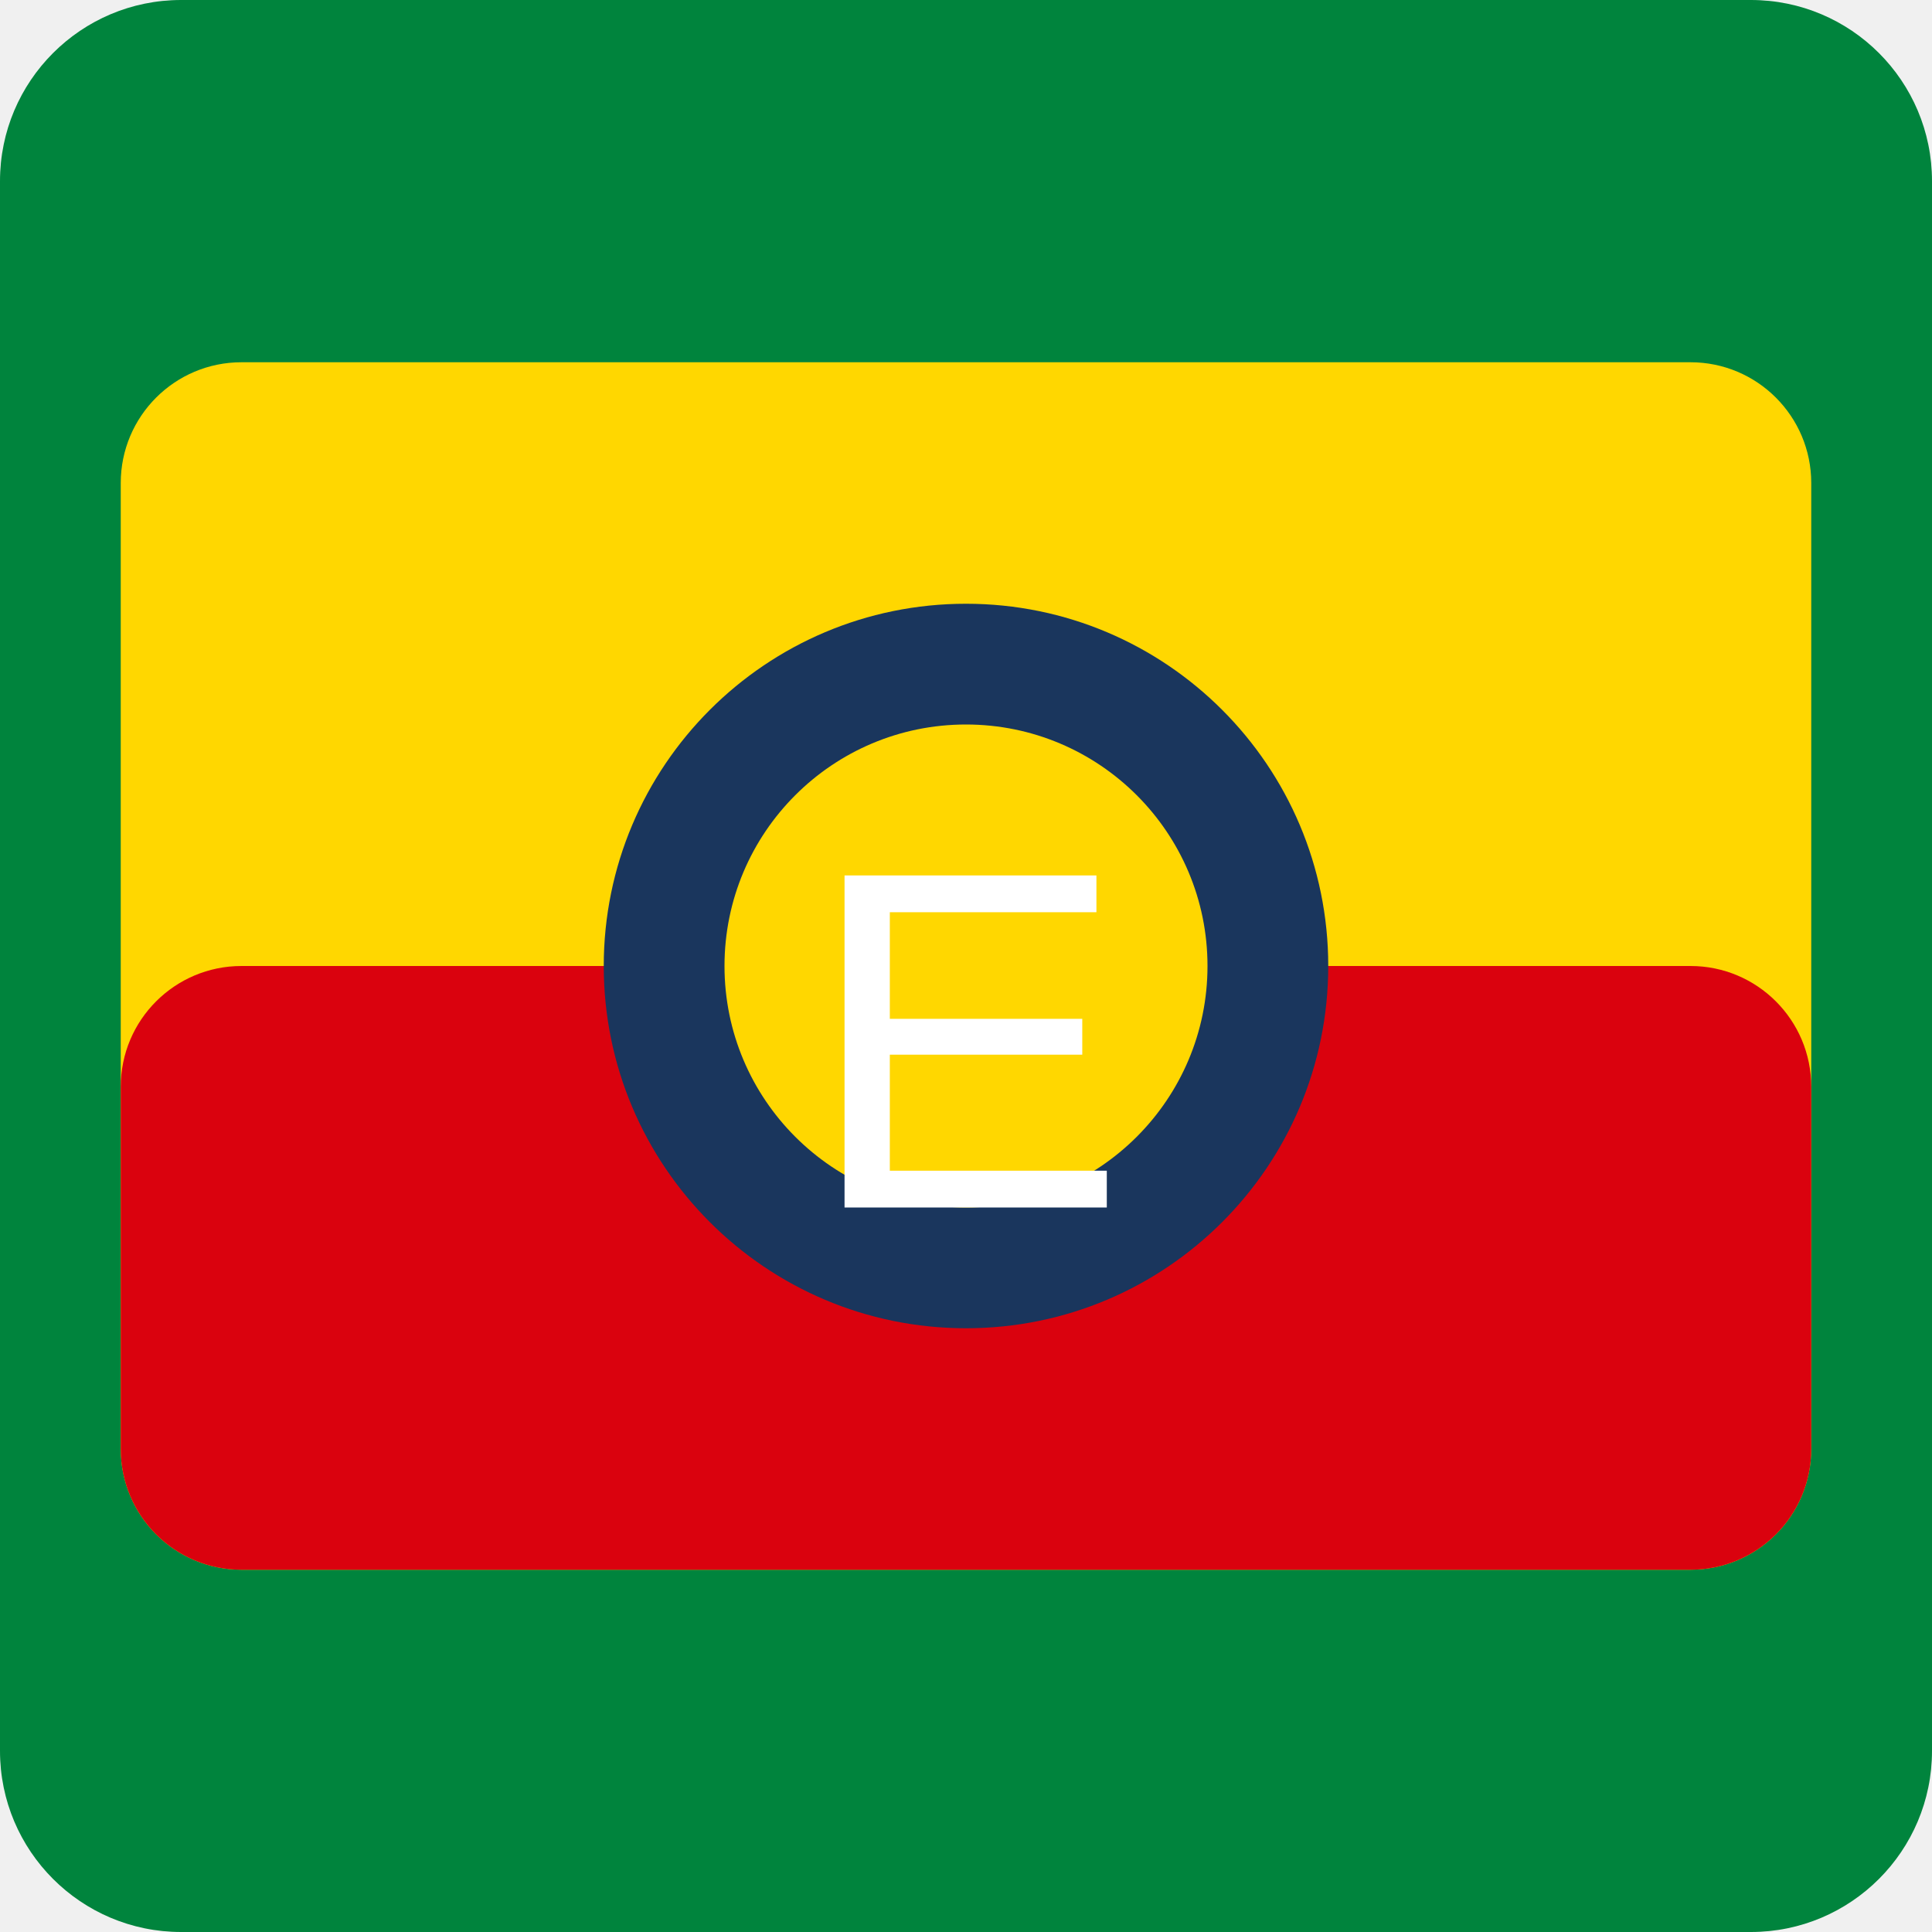
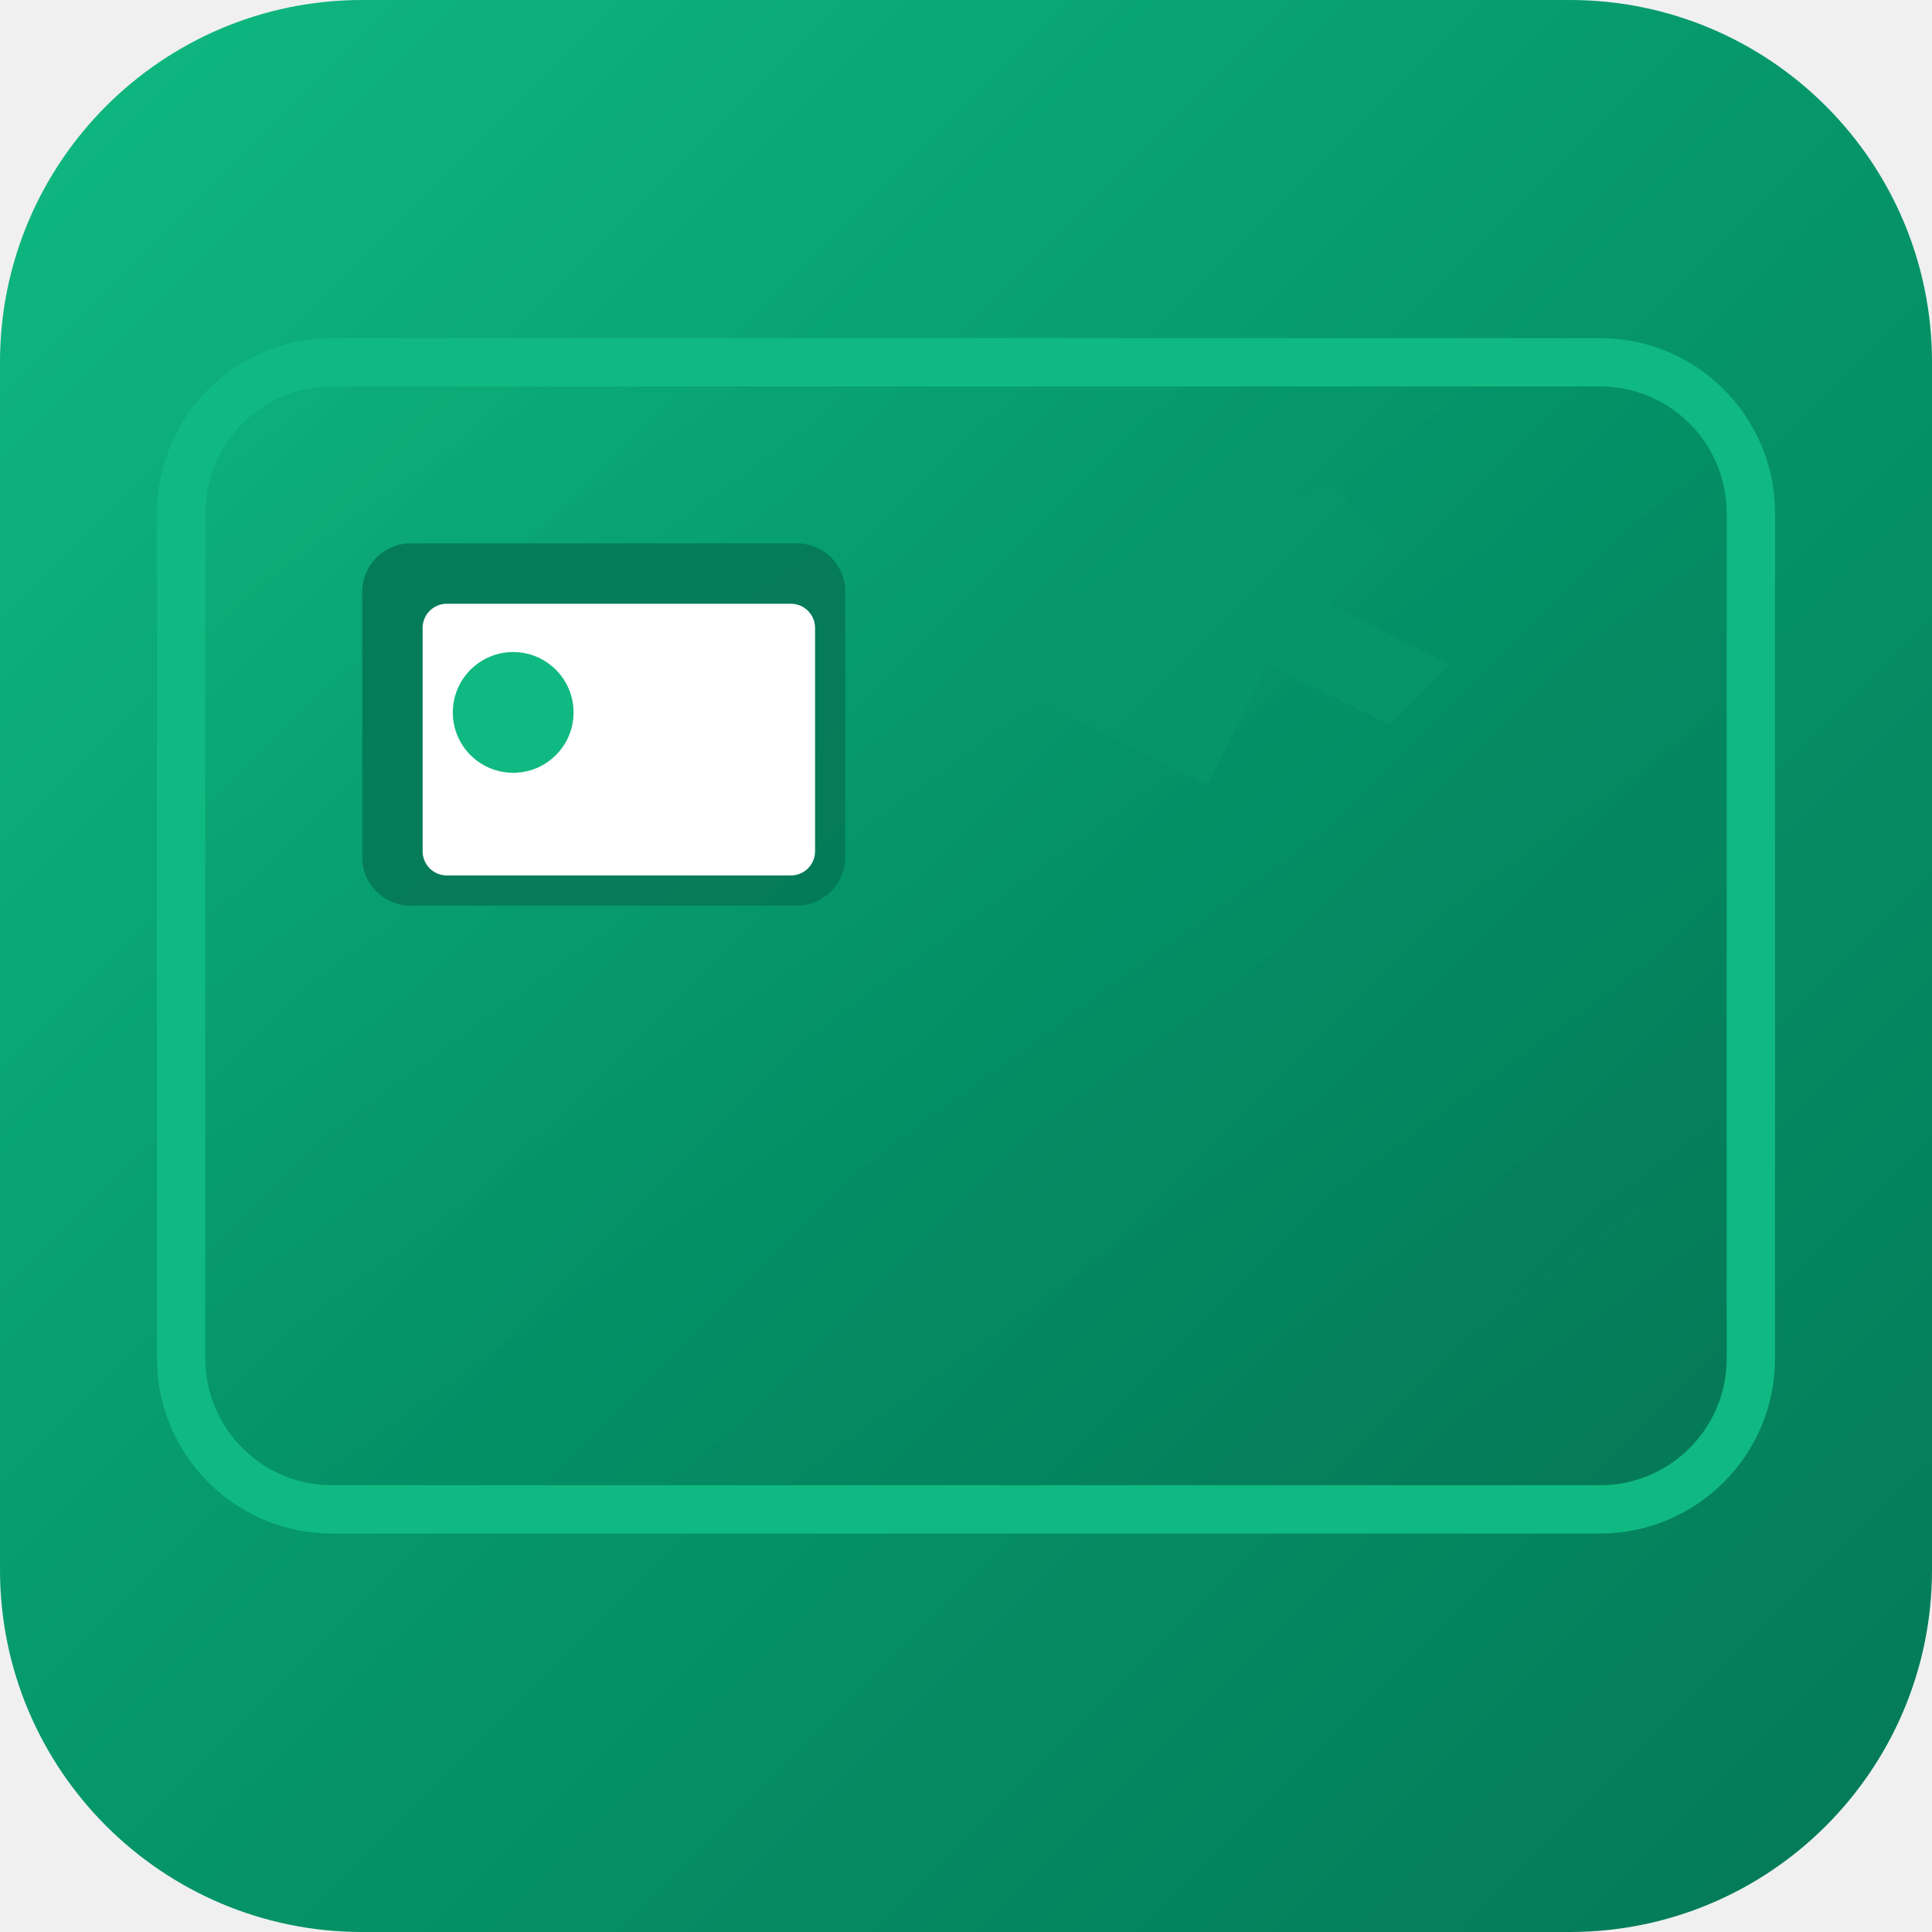
- <svg xmlns="http://www.w3.org/2000/svg" width="32" height="32" viewBox="0 0 32 32">
-   <rect width="32" height="32" rx="3" fill="#00843D" />
-   <rect x="2" y="6" width="28" height="20" rx="2" fill="#FFD700" />
-   <rect x="2" y="16" width="28" height="10" rx="2" fill="#DA020E" />
-   <circle cx="16" cy="16" r="6" fill="#1a365d" />
-   <circle cx="16" cy="16" r="4" fill="#FFD700" />
-   <text x="16" y="20" text-anchor="middle" fill="white" font-size="8" font-family="Arial">E</text>
+ <svg xmlns="http://www.w3.org/2000/svg" width="32" height="32" viewBox="0 0 32 32" fill="none">
+   <rect width="32" height="32" rx="6" fill="url(#faviconGradient)" />
+   <rect x="3" y="6" width="26" height="19" rx="2.5" fill="url(#mapGradient)" stroke="#10b981" stroke-width="0.8" />
+   <rect x="6" y="9" width="8" height="6" rx="0.8" fill="#047857" opacity="0.9" />
+   <rect x="7" y="10" width="6.5" height="4.5" rx="0.4" fill="white" />
+   <circle cx="8.5" cy="11.8" r="1" fill="#10b981" />
+   <path d="M16 11 L22 8 L23 9 L22 10 L24 11 L23 12 L21 11 L20 13 L16 11 Z" fill="#059669" opacity="0.9" />
+   <defs>
+     <linearGradient id="faviconGradient" x1="0%" y1="0%" x2="100%" y2="100%">
+       <stop offset="0%" style="stop-color:#10b981;stop-opacity:1" />
+       <stop offset="50%" style="stop-color:#059669;stop-opacity:1" />
+       <stop offset="100%" style="stop-color:#047857;stop-opacity:1" />
+     </linearGradient>
+     <linearGradient id="mapGradient" x1="0%" y1="0%" x2="100%" y2="100%">
+       <stop offset="0%" style="stop-color:#10b981;stop-opacity:0.3" />
+       <stop offset="33%" style="stop-color:#059669;stop-opacity:0.3" />
+       <stop offset="66%" style="stop-color:#047857;stop-opacity:0.3" />
+       <stop offset="100%" style="stop-color:#065f46;stop-opacity:0.3" />
+     </linearGradient>
+   </defs>
</svg>
